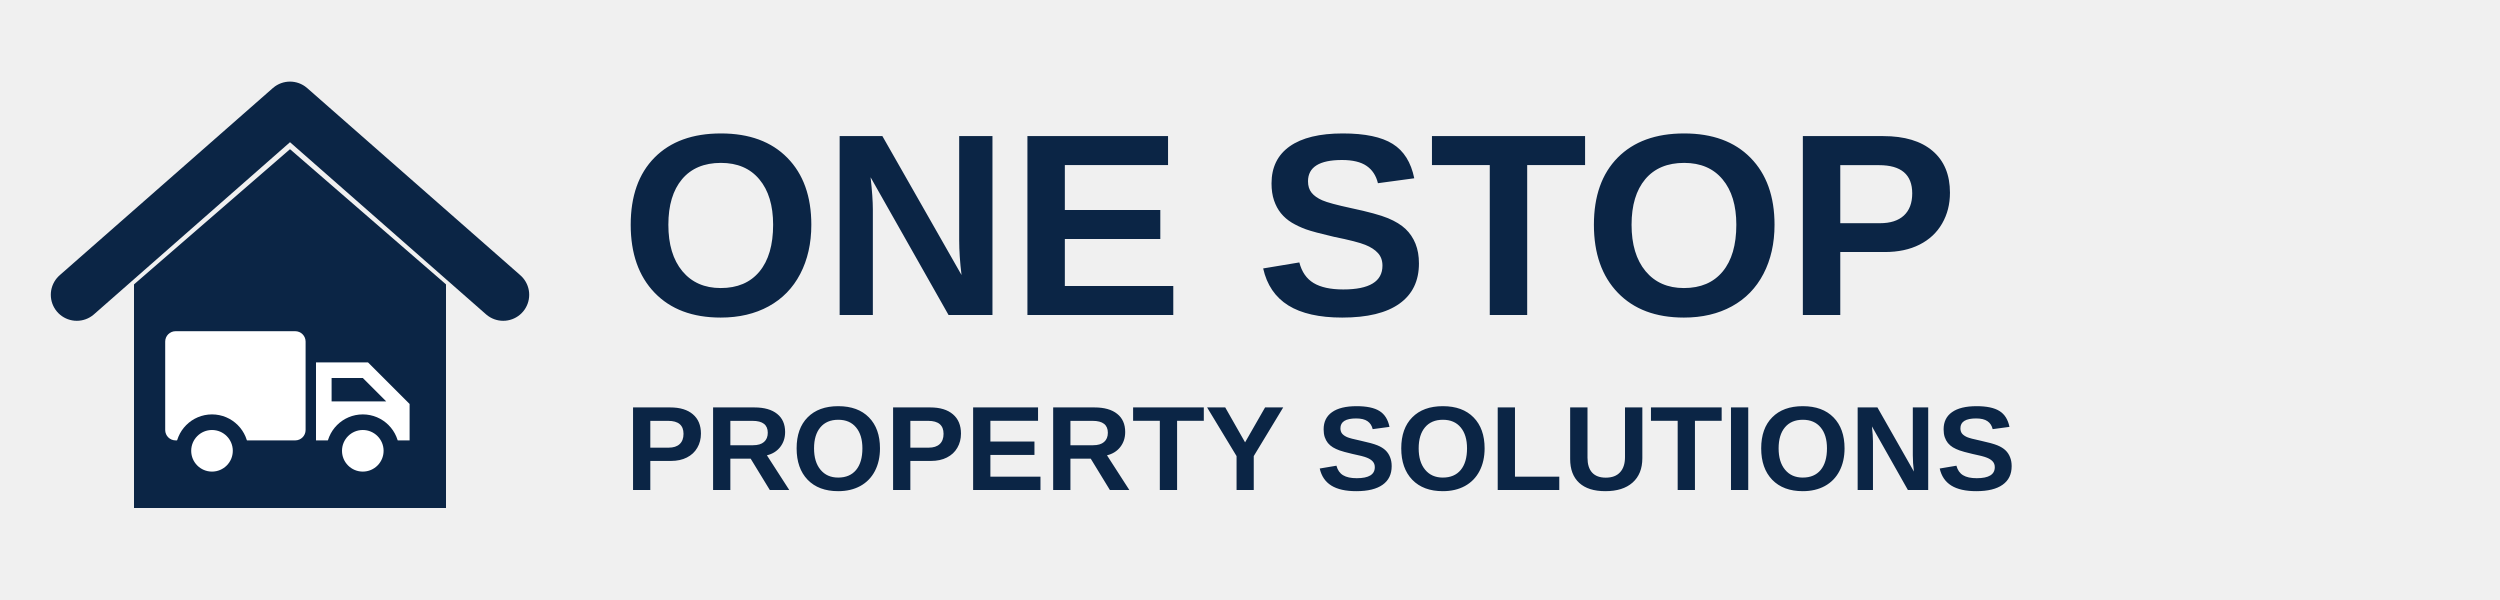
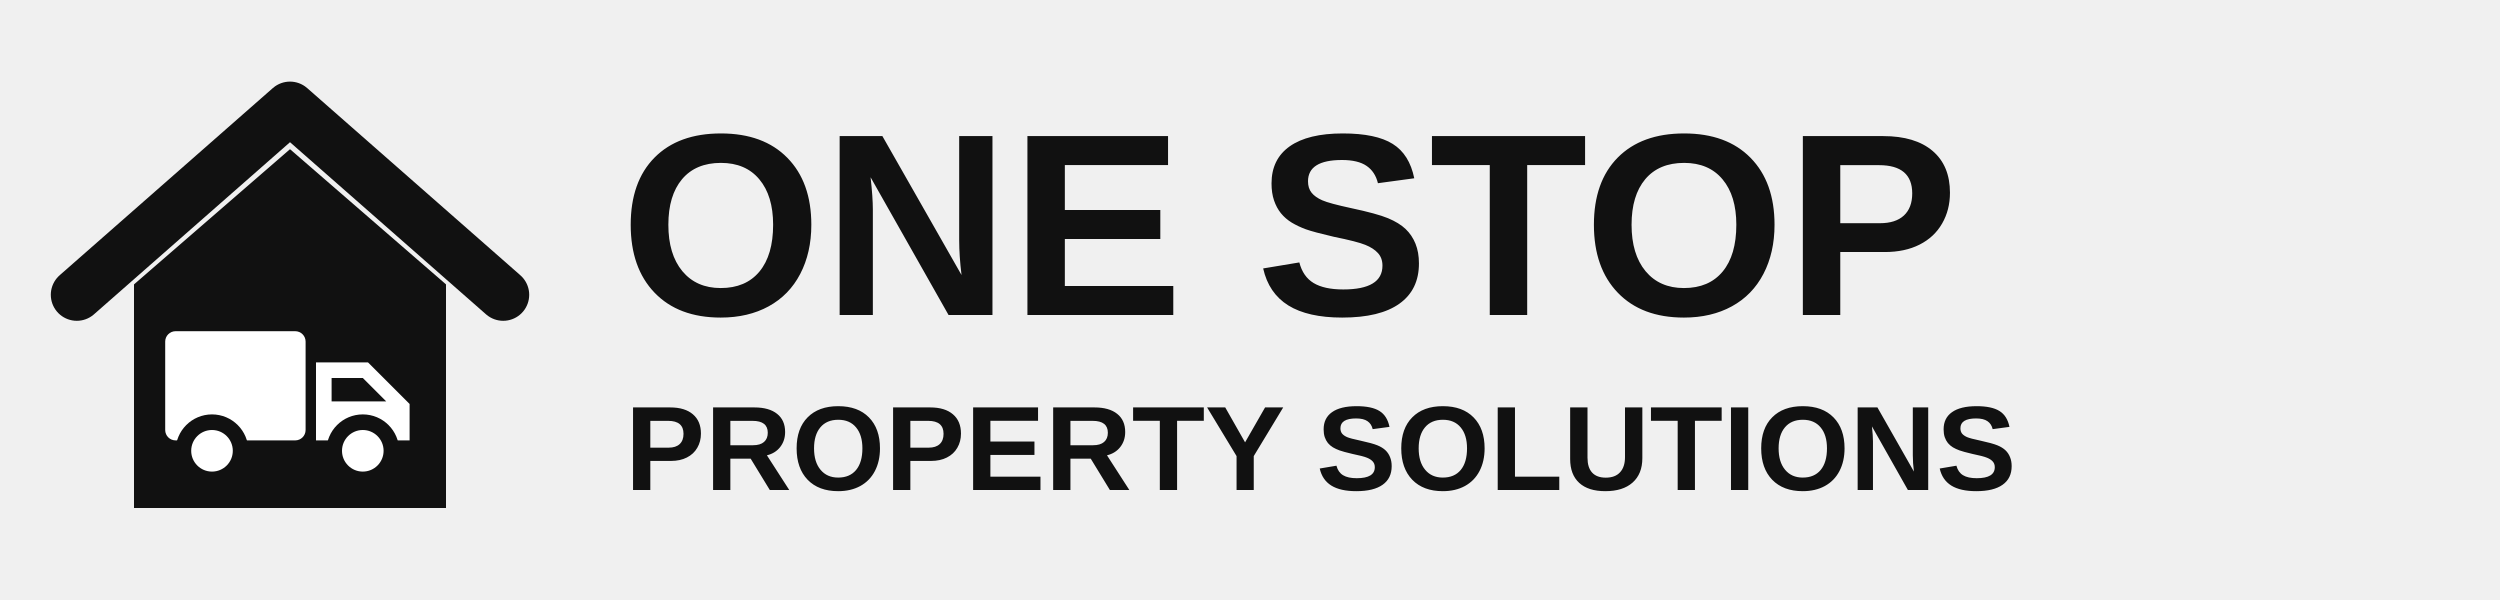
<svg xmlns="http://www.w3.org/2000/svg" viewBox="0 0 500 120" width="500" height="120" role="img" aria-labelledby="t">
  <g transform="translate(6 8) scale(1.04)">
-     <path d="M20 47 L50 21 L80 47 V90 H20 Z" fill="#0B2545" />
-     <path d="M9 49 L50 13 L91 49" fill="none" stroke="#0B2545" stroke-width="10" stroke-linecap="round" stroke-linejoin="round" />
+     <path d="M20 47 L50 21 L80 47 V90 H20 Z" fill="#111111" />
+     <path d="M9 49 L50 13 L91 49" fill="none" stroke="#111111" stroke-width="10" stroke-linecap="round" stroke-linejoin="round" />
    <rect x="26" y="56" width="27" height="21" rx="2" fill="#FFFFFF" />
    <path d="M55 62 H65 L73 70 V77 H55 Z" fill="#FFFFFF" />
-     <path d="M58 65 H64 L68.5 69.5 H58 Z" fill="#0B2545" />
-     <circle cx="35" cy="79" r="5.5" fill="#FFFFFF" stroke="#0B2545" stroke-width="3" />
-     <circle cx="64" cy="79" r="5.5" fill="#FFFFFF" stroke="#0B2545" stroke-width="3" />
+     <path d="M58 65 H64 L68.5 69.5 H58 Z" fill="#111111" />
+     <circle cx="35" cy="79" r="5.5" fill="#FFFFFF" stroke="#111111" stroke-width="3" />
+     <circle cx="64" cy="79" r="5.5" fill="#FFFFFF" stroke="#111111" stroke-width="3" />
  </g>
-   <text x="124" y="63" textLength="366" lengthAdjust="spacingAndGlyphs" font-family="Montserrat, 'Arial Black', 'Helvetica Neue', Arial, sans-serif" font-weight="900" font-size="52" fill="#0B2545">ONE STOP</text>
-   <text x="125" y="98" textLength="364" lengthAdjust="spacingAndGlyphs" font-family="Montserrat, 'Arial Black', 'Helvetica Neue', Arial, sans-serif" font-weight="800" font-size="24" fill="#0B2545">PROPERTY SOLUTIONS</text>
+   <text x="124" y="63" textLength="366" lengthAdjust="spacingAndGlyphs" font-family="Montserrat, 'Arial Black', 'Helvetica Neue', Arial, sans-serif" font-weight="900" font-size="52" fill="#111111">ONE STOP</text>
+   <text x="125" y="98" textLength="364" lengthAdjust="spacingAndGlyphs" font-family="Montserrat, 'Arial Black', 'Helvetica Neue', Arial, sans-serif" font-weight="800" font-size="24" fill="#111111">PROPERTY SOLUTIONS</text>
</svg>
